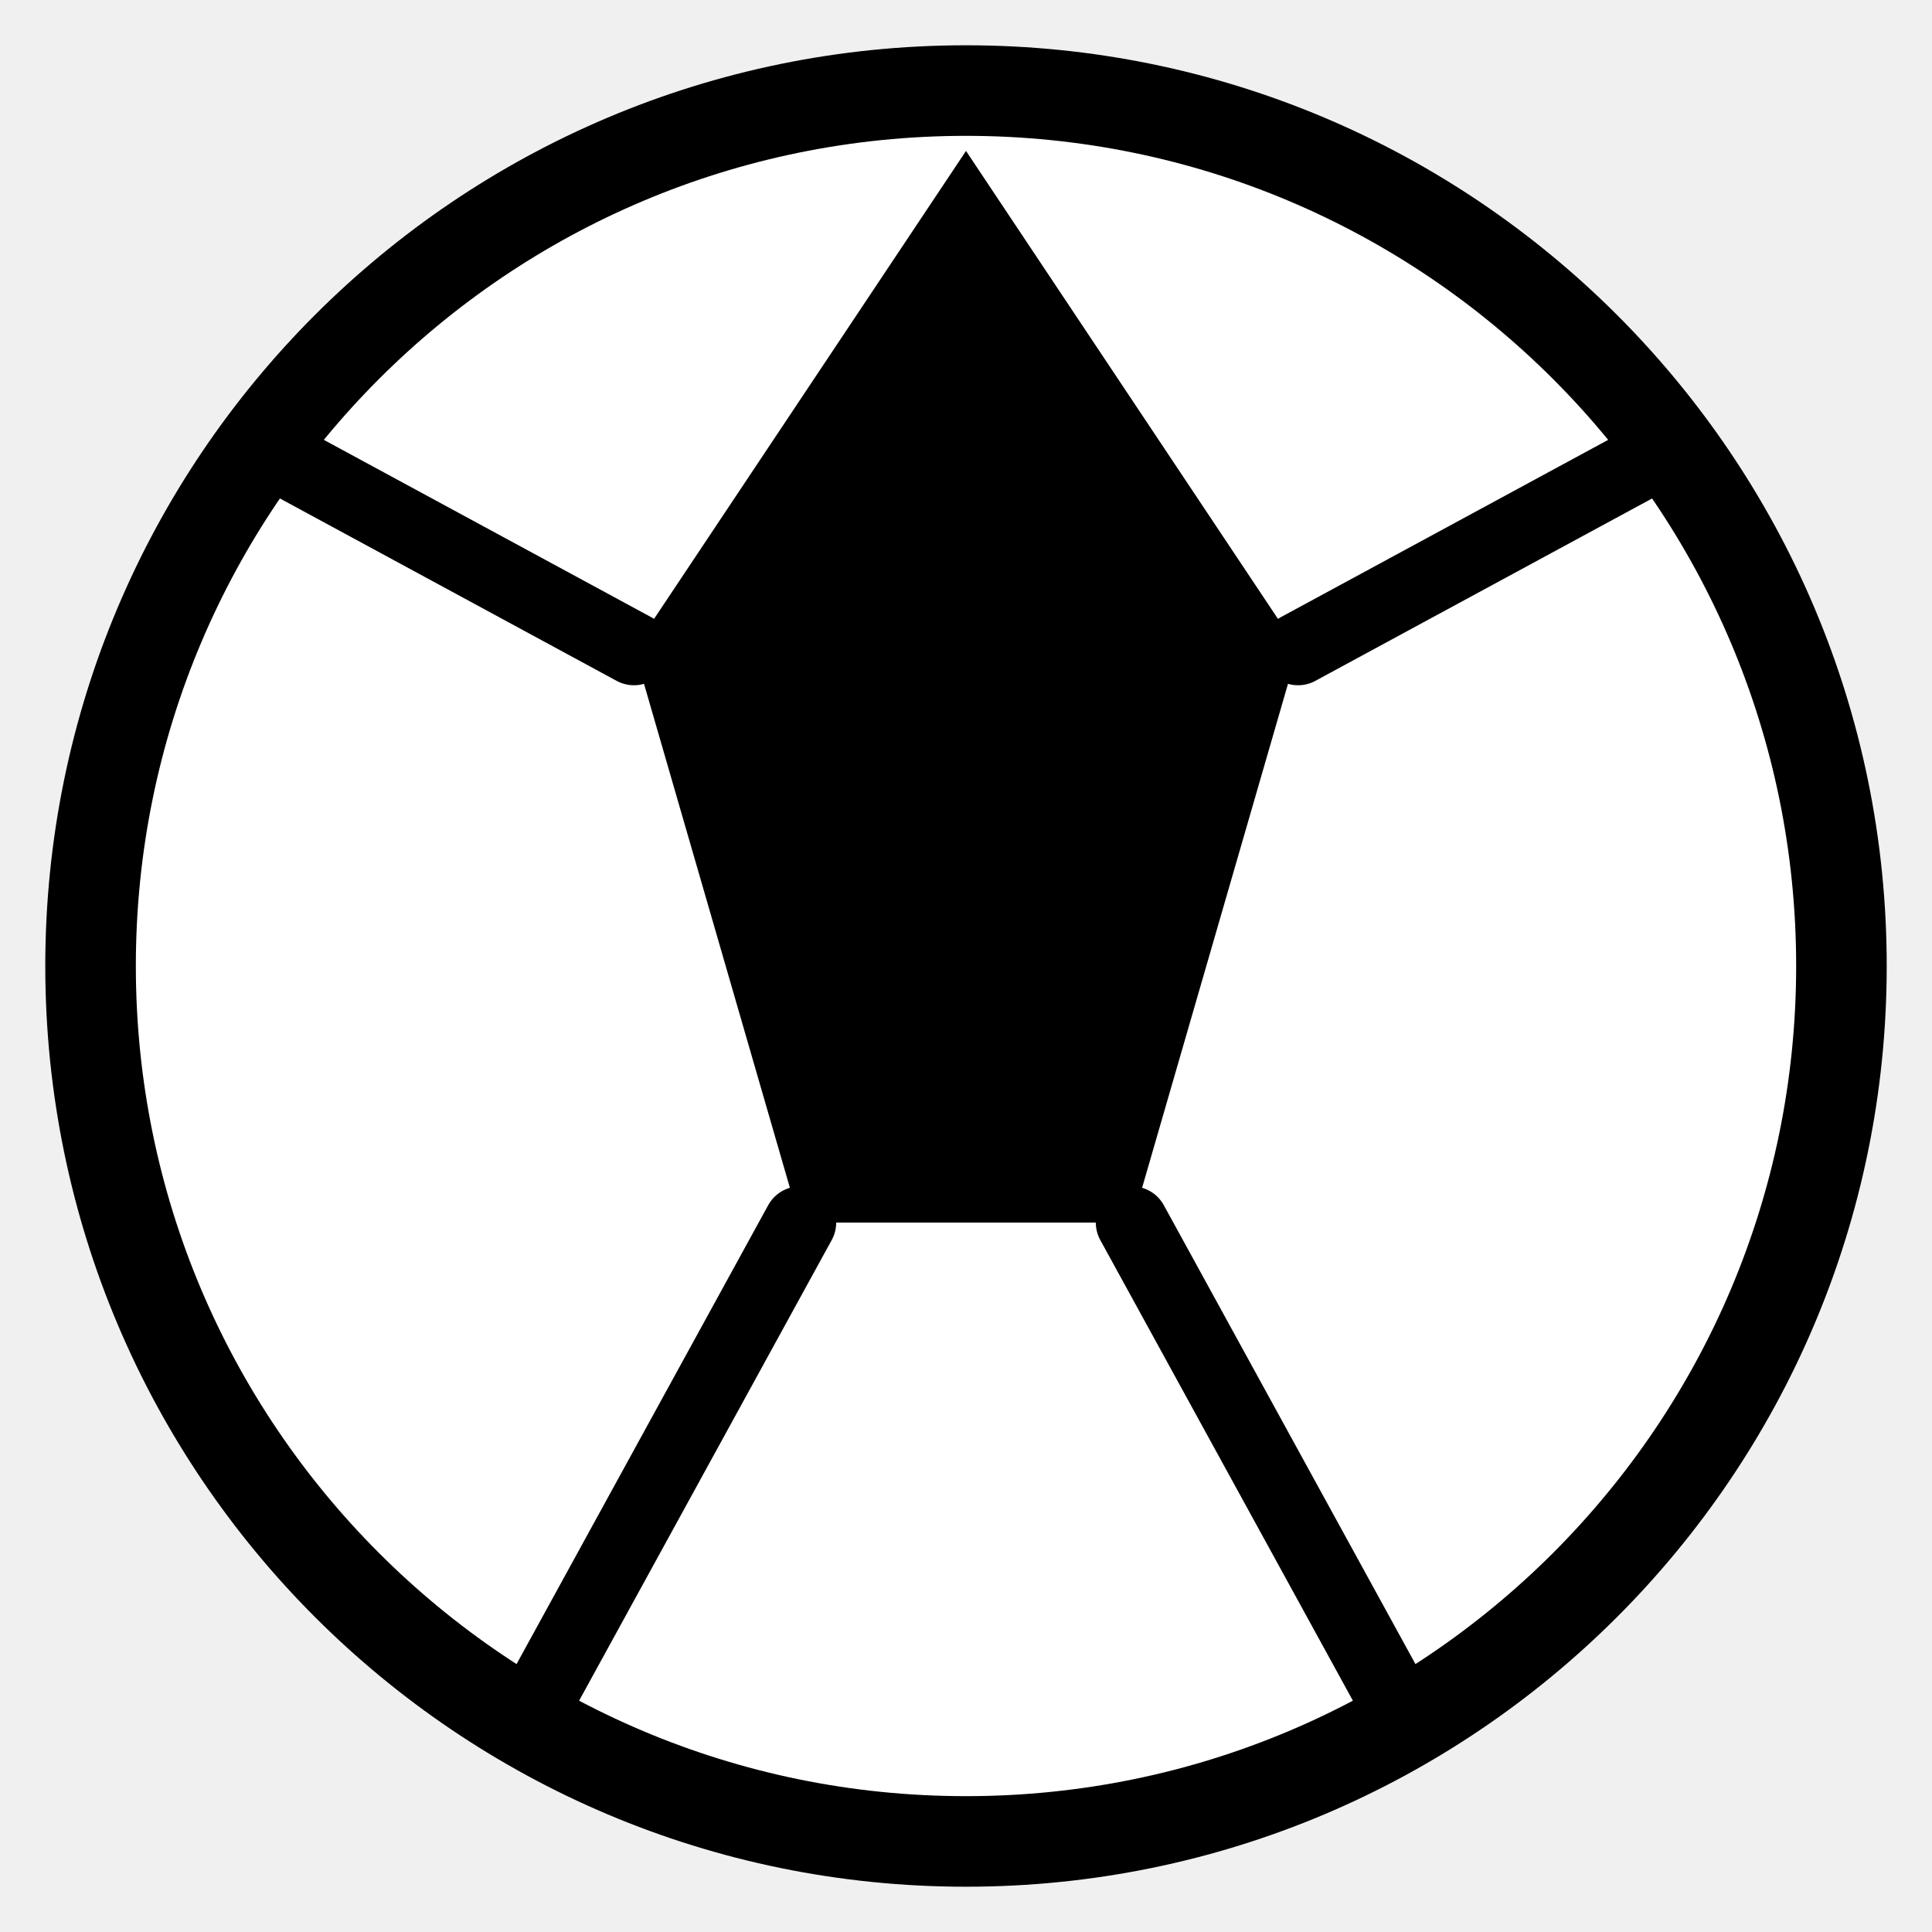
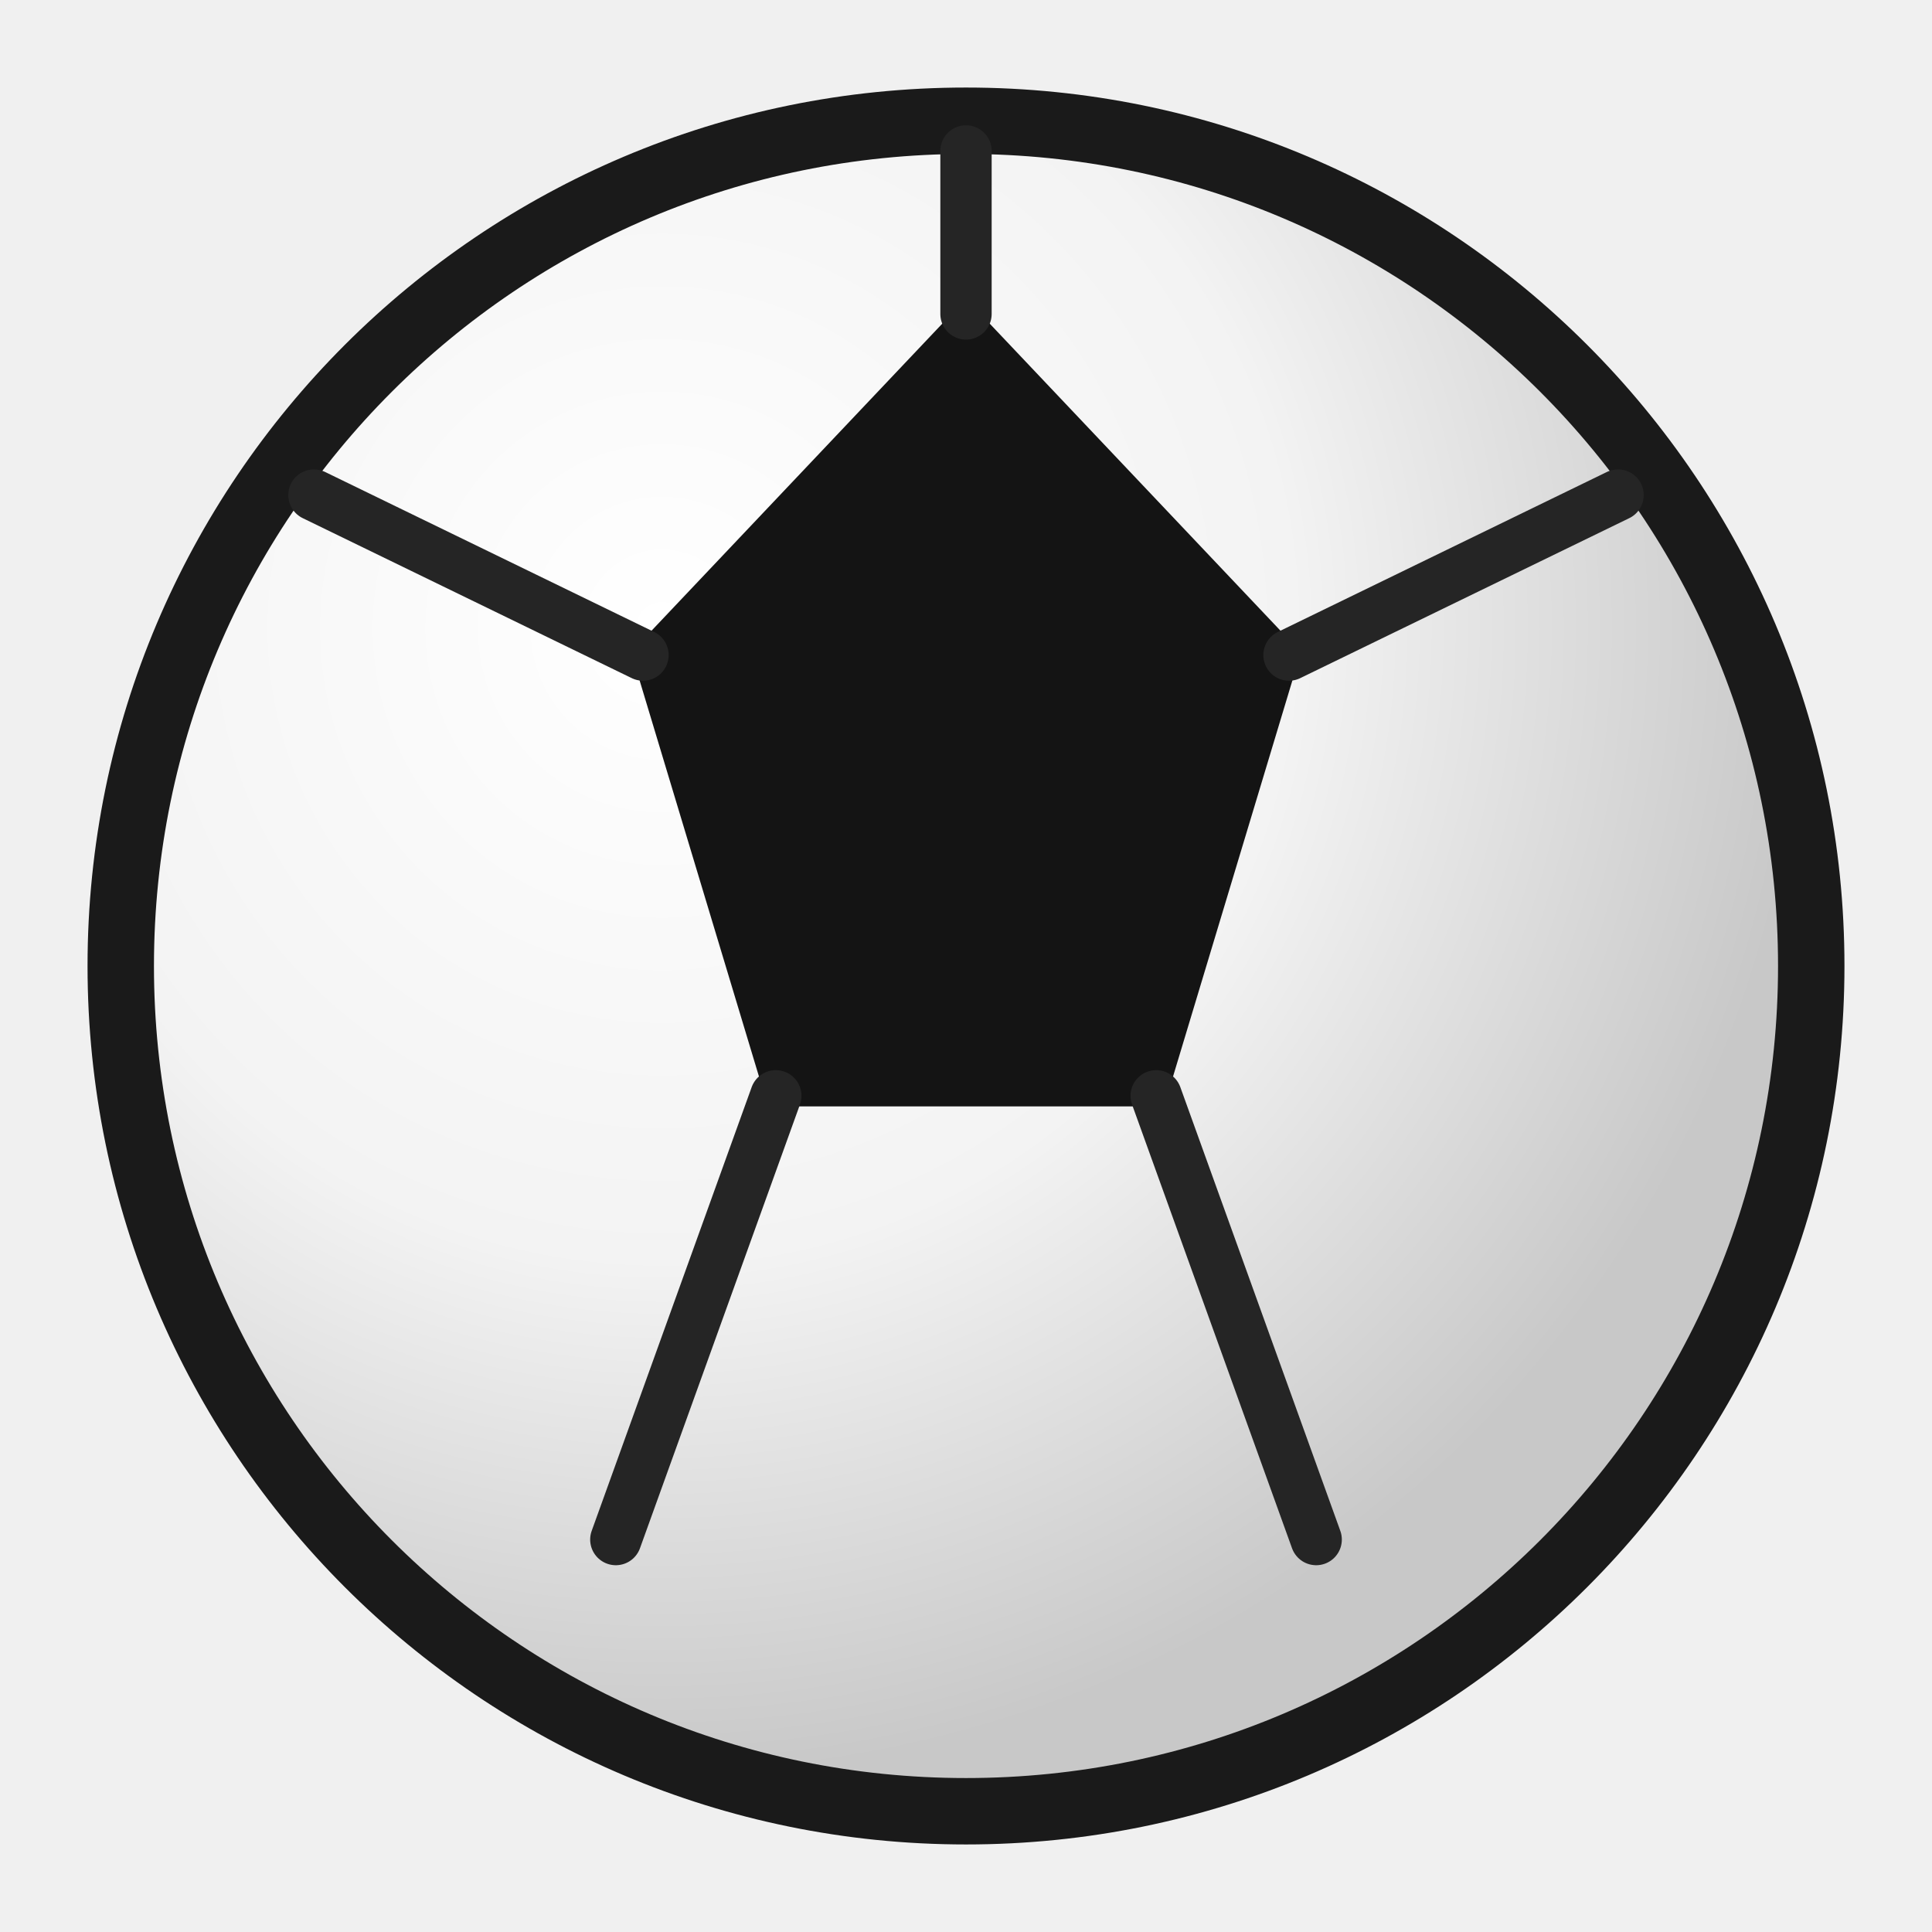
- <svg xmlns="http://www.w3.org/2000/svg" width="64" height="64" viewBox="0 0 64 64">
-   <circle cx="32" cy="32" r="29" fill="#ffffff" stroke="#000000" stroke-width="3" />
-   <path fill="#000000" d="M32 5 L43 21.5 L37.5 40.5 L26.5 40.5 L21 21.5 Z" />
-   <path fill="none" stroke="#000000" stroke-width="2.4" stroke-linecap="round" stroke-linejoin="round" d="M21 21.5 L9 15 M43 21.5 L55 15 M37.5 40.5 L46 56 M26.5 40.5 L18 56" />
+ <svg xmlns="http://www.w3.org/2000/svg" width="32" height="32" viewBox="0 0 32 32">
+   <defs>
+     <radialGradient id="esfera" cx="32%" cy="30%" r="68%">
+       <stop offset="0%" stop-color="#ffffff" />
+       <stop offset="55%" stop-color="#f3f3f3" />
+       <stop offset="100%" stop-color="#c8c8c8" />
+     </radialGradient>
+   </defs>
+   <circle cx="16" cy="16" r="14" fill="url(#esfera)" stroke="#1a1a1a" stroke-width="1.1" />
+   <path fill="#141414" stroke="#141414" stroke-width="0.35" stroke-linejoin="round" d="M16 5.2 L21.35 10.85 L19.15 18.15 L12.85 18.15 L10.65 10.85 Z" />
+   <path fill="none" stroke="#252525" stroke-width="0.85" stroke-linecap="round" stroke-linejoin="round" d="M10.65 10.85 L5.2 8.2 M21.35 10.85 L26.8 8.2 M19.15 18.15 L21.8 25.5 M12.85 18.15 L10.2 25.5 M16 5.2 L16 2.5" />
</svg>
